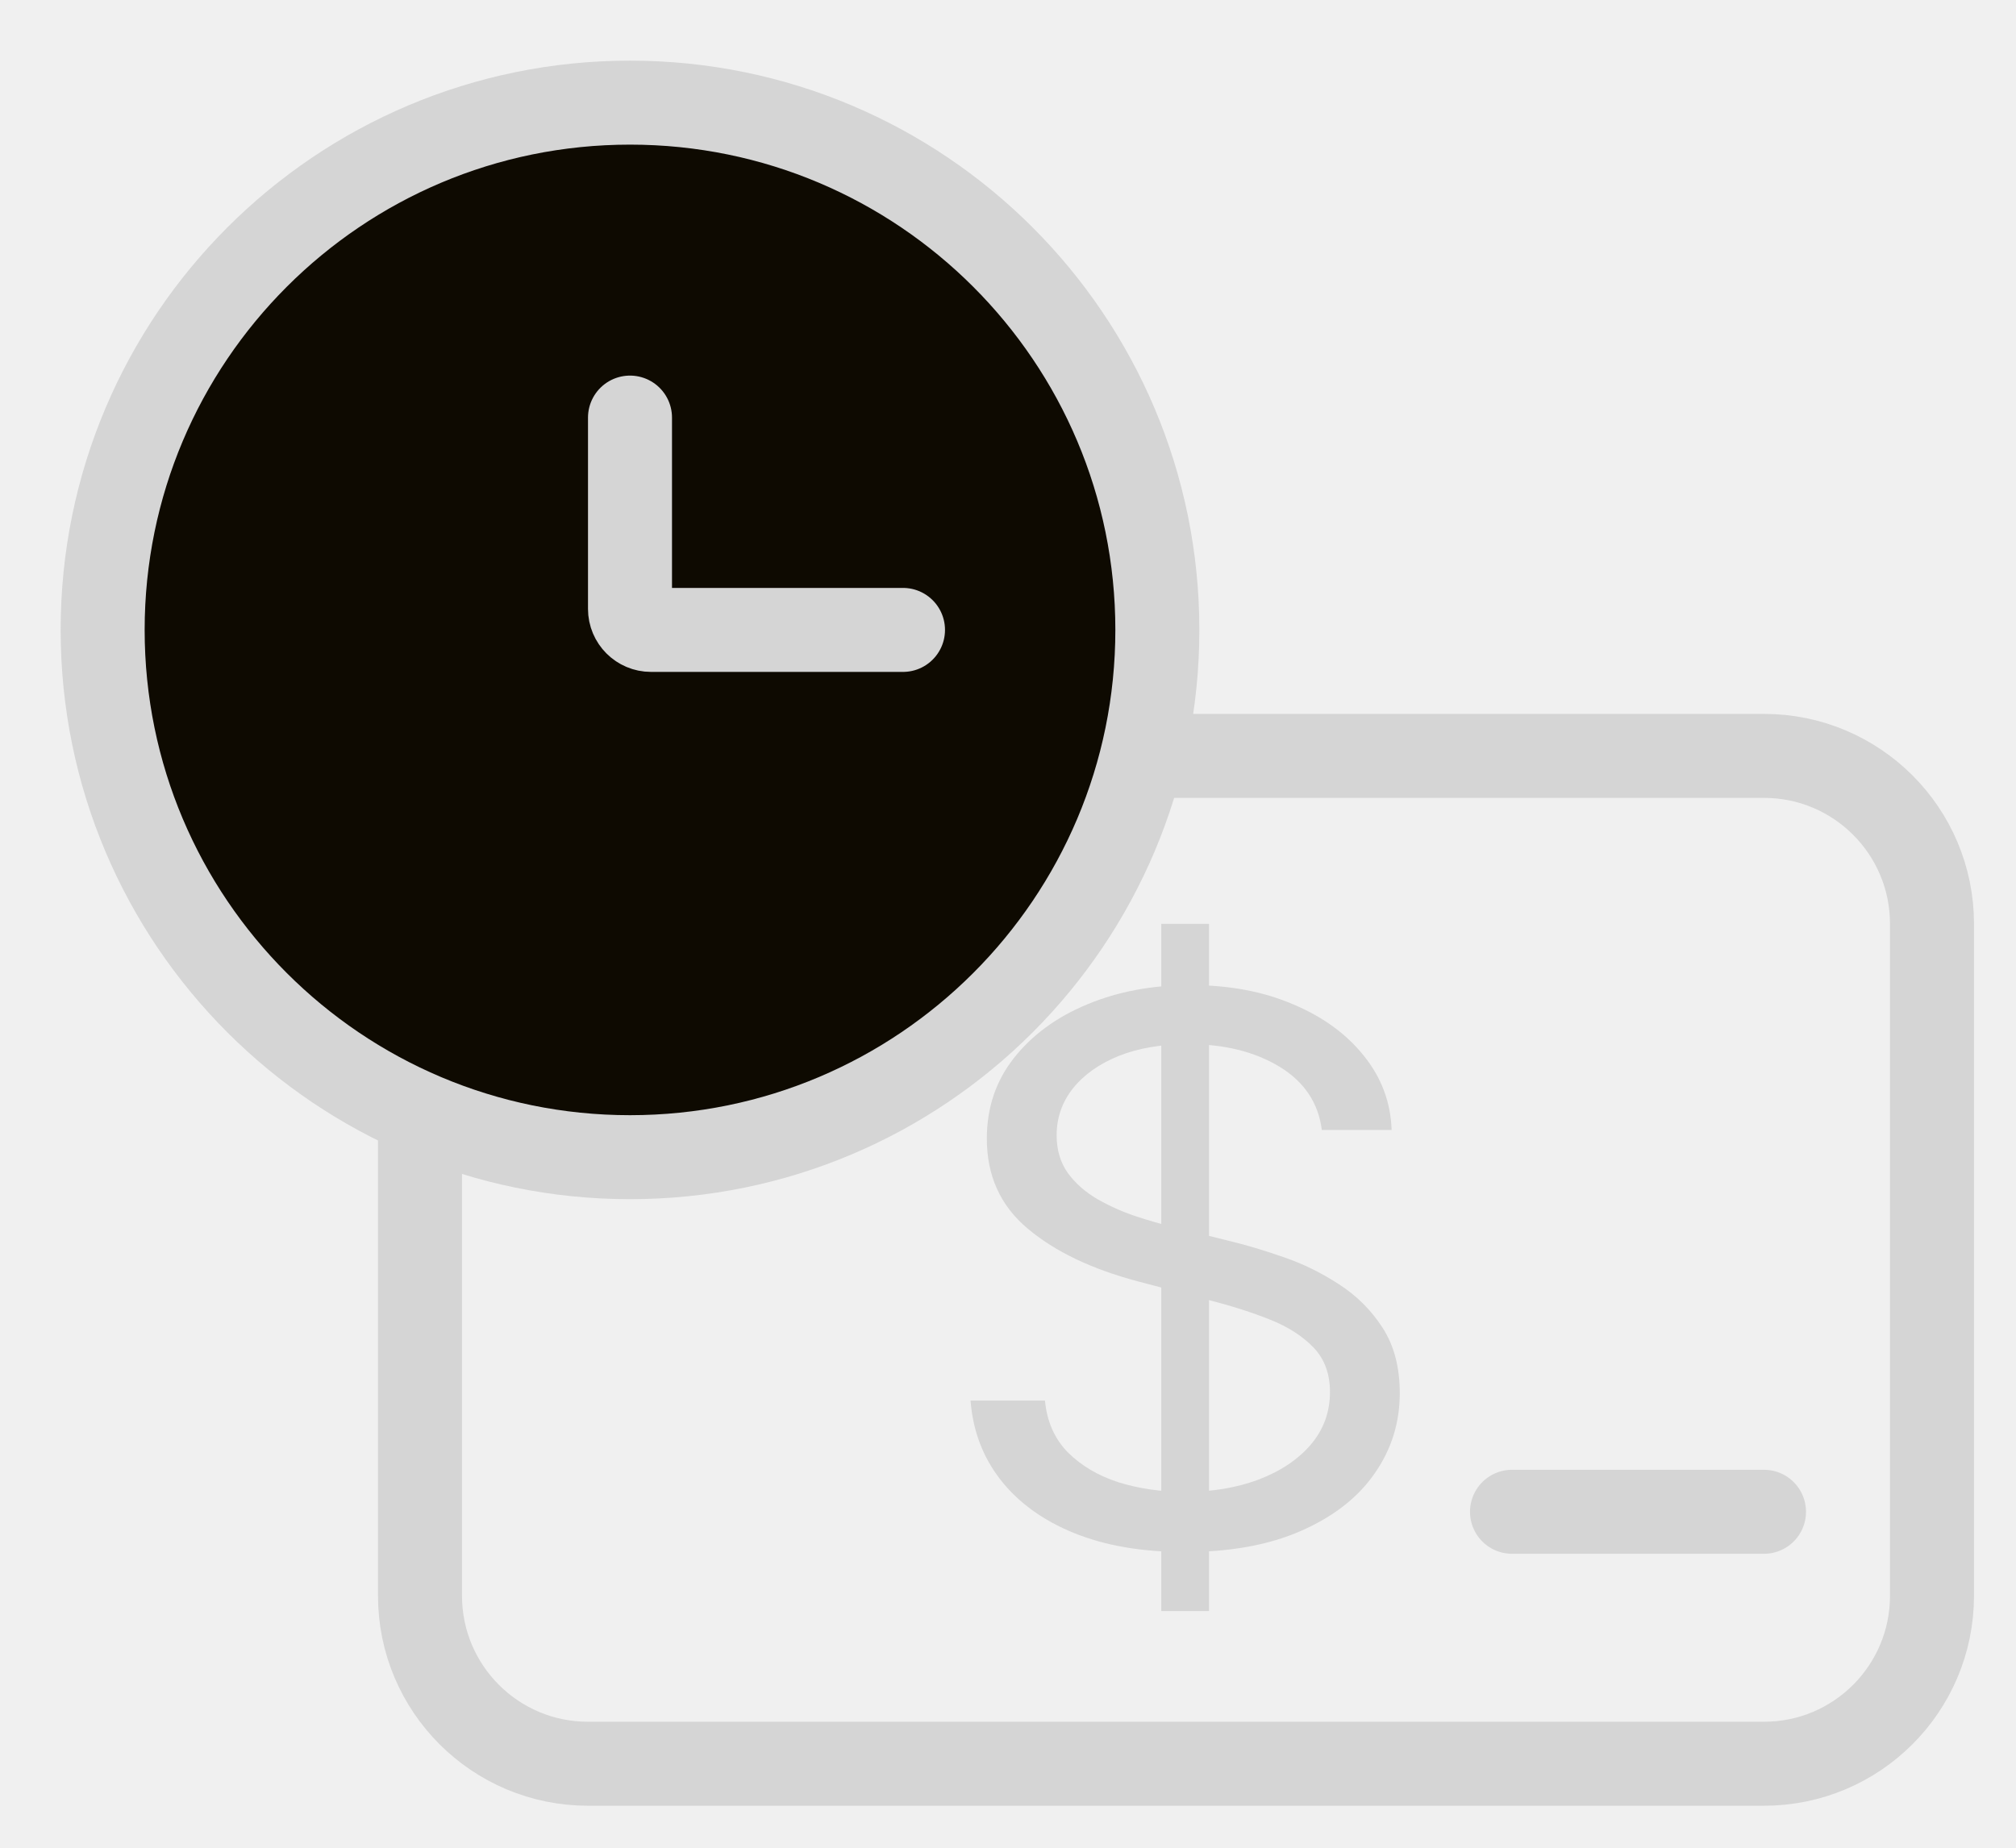
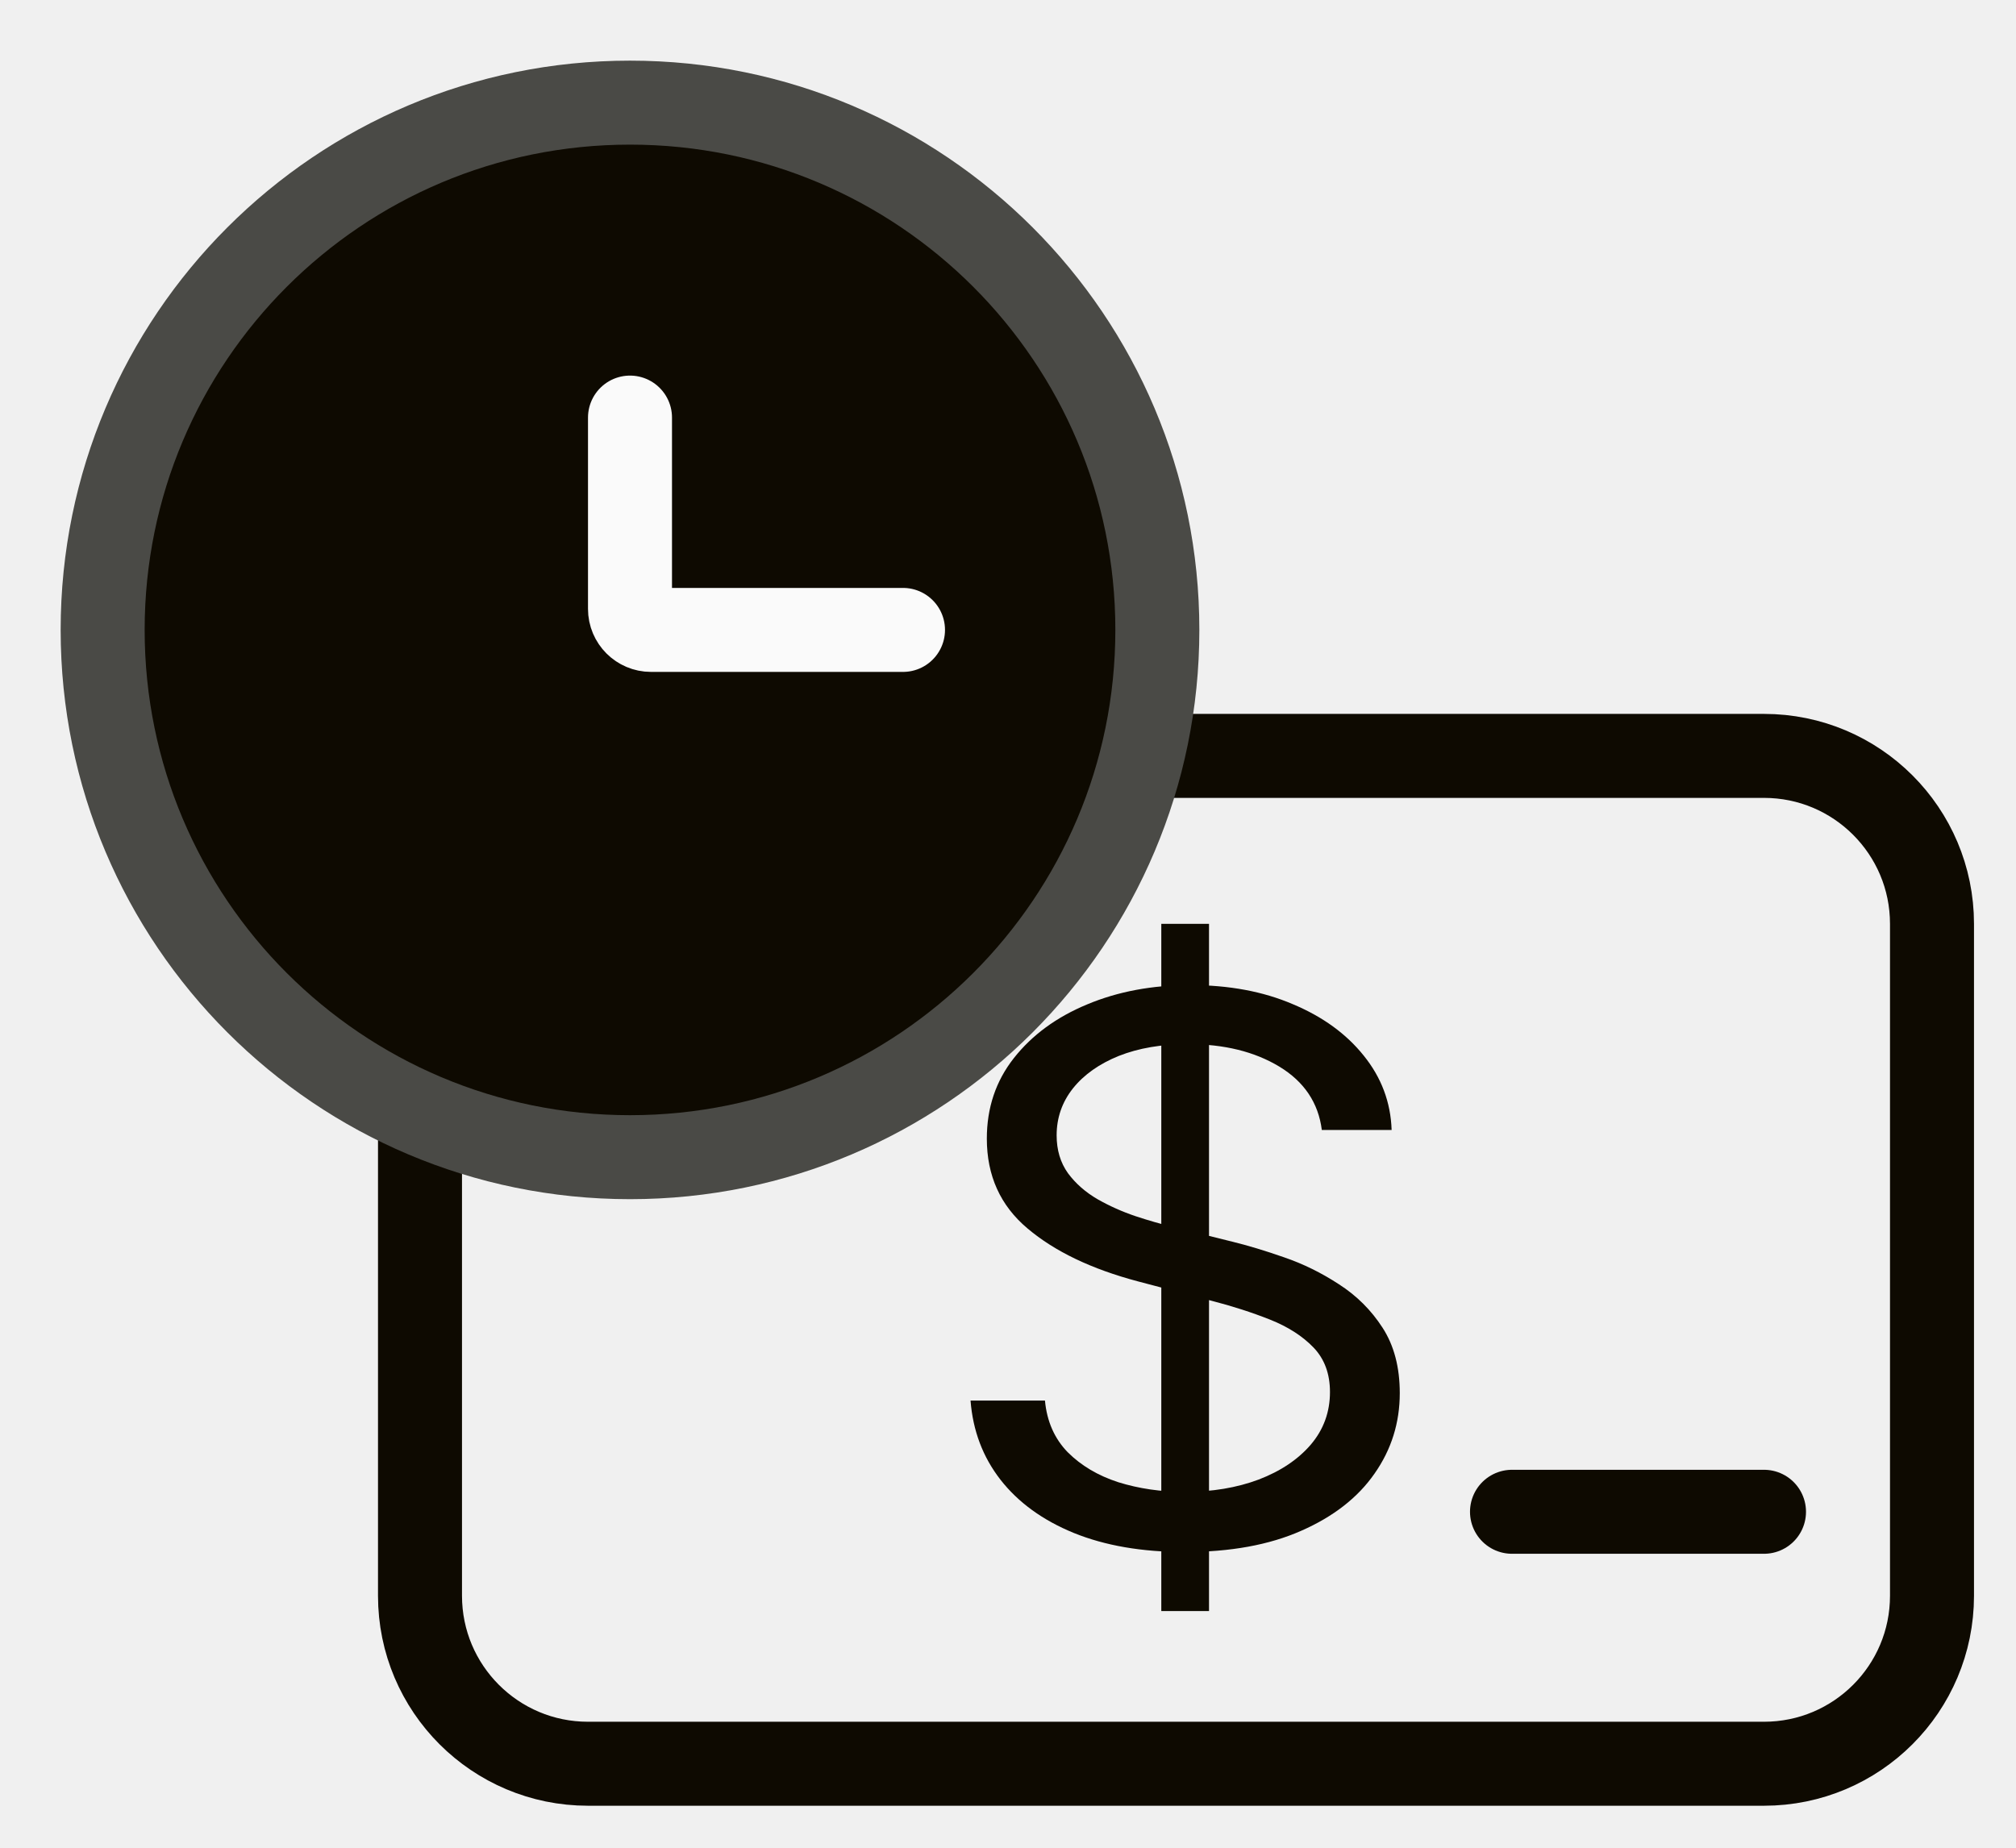
<svg xmlns="http://www.w3.org/2000/svg" width="24" height="22" viewBox="0 0 24 22" fill="none">
-   <rect x="5" y="9" width="18" height="12" rx="2" stroke="#D5D5D5" />
-   <path d="M7 12H10" stroke="#D5D5D5" stroke-linecap="round" />
-   <path d="M18 18H21" stroke="#D5D5D5" stroke-linecap="round" />
-   <g clip-path="url(#clip0_2063_844)">
-     <path d="M13.825 19.182V11H14.393V19.182H13.825ZM15.736 13.454C15.695 13.131 15.526 12.879 15.231 12.7C14.935 12.521 14.573 12.432 14.144 12.432C13.83 12.432 13.555 12.479 13.32 12.572C13.087 12.666 12.904 12.795 12.773 12.959C12.643 13.123 12.579 13.31 12.579 13.518C12.579 13.693 12.624 13.843 12.714 13.969C12.806 14.093 12.924 14.196 13.067 14.279C13.21 14.36 13.36 14.427 13.517 14.48C13.674 14.532 13.818 14.573 13.95 14.605L14.67 14.784C14.855 14.829 15.06 14.891 15.286 14.97C15.515 15.048 15.733 15.156 15.941 15.292C16.151 15.427 16.324 15.599 16.46 15.81C16.596 16.021 16.664 16.28 16.664 16.587C16.664 16.94 16.564 17.26 16.363 17.546C16.165 17.831 15.874 18.058 15.491 18.226C15.11 18.395 14.647 18.479 14.102 18.479C13.594 18.479 13.155 18.403 12.783 18.252C12.414 18.101 12.123 17.89 11.911 17.619C11.7 17.348 11.582 17.034 11.554 16.676H12.44C12.463 16.923 12.553 17.128 12.71 17.29C12.87 17.45 13.07 17.569 13.313 17.648C13.557 17.724 13.821 17.763 14.102 17.763C14.43 17.763 14.724 17.714 14.985 17.616C15.246 17.516 15.453 17.377 15.605 17.2C15.757 17.021 15.833 16.812 15.833 16.574C15.833 16.357 15.768 16.18 15.636 16.043C15.505 15.907 15.331 15.796 15.117 15.711C14.902 15.626 14.67 15.551 14.421 15.487L13.548 15.257C12.994 15.11 12.556 14.9 12.233 14.627C11.909 14.355 11.748 13.998 11.748 13.557C11.748 13.19 11.855 12.871 12.07 12.598C12.287 12.323 12.578 12.11 12.942 11.959C13.309 11.805 13.719 11.729 14.171 11.729C14.629 11.729 15.035 11.804 15.39 11.956C15.746 12.105 16.027 12.309 16.235 12.569C16.445 12.829 16.556 13.124 16.567 13.454H15.736Z" fill="#D5D5D5" />
+   <rect x="5" y="9" width="18" height="12" rx="2" stroke="#0E0A01" />
+   <path d="M7 12H10" stroke="#0E0A01" stroke-linecap="round" />
+   <path d="M18 18H21" stroke="#0E0A01" stroke-linecap="round" />
+   <g clip-path="url(#clip0_2168_324)">
+     <path d="M13.825 19.182V11H14.393V19.182H13.825ZM15.736 13.454C15.695 13.131 15.526 12.879 15.231 12.7C14.935 12.521 14.573 12.432 14.144 12.432C13.83 12.432 13.555 12.479 13.32 12.572C13.087 12.666 12.904 12.795 12.773 12.959C12.643 13.123 12.579 13.31 12.579 13.518C12.579 13.693 12.624 13.843 12.714 13.969C12.806 14.093 12.924 14.196 13.067 14.279C13.21 14.36 13.36 14.427 13.517 14.48C13.674 14.532 13.818 14.573 13.95 14.605L14.67 14.784C14.855 14.829 15.06 14.891 15.286 14.97C15.515 15.048 15.733 15.156 15.941 15.292C16.151 15.427 16.324 15.599 16.46 15.81C16.596 16.021 16.664 16.28 16.664 16.587C16.664 16.94 16.564 17.26 16.363 17.546C16.165 17.831 15.874 18.058 15.491 18.226C15.11 18.395 14.647 18.479 14.102 18.479C13.594 18.479 13.155 18.403 12.783 18.252C12.414 18.101 12.123 17.89 11.911 17.619C11.7 17.348 11.582 17.034 11.554 16.676H12.44C12.463 16.923 12.553 17.128 12.71 17.29C12.87 17.45 13.07 17.569 13.313 17.648C13.557 17.724 13.821 17.763 14.102 17.763C14.43 17.763 14.724 17.714 14.985 17.616C15.246 17.516 15.453 17.377 15.605 17.2C15.757 17.021 15.833 16.812 15.833 16.574C15.833 16.357 15.768 16.18 15.636 16.043C15.505 15.907 15.331 15.796 15.117 15.711C14.902 15.626 14.67 15.551 14.421 15.487L13.548 15.257C12.994 15.11 12.556 14.9 12.233 14.627C11.909 14.355 11.748 13.998 11.748 13.557C11.748 13.19 11.855 12.871 12.07 12.598C12.287 12.323 12.578 12.11 12.942 11.959C13.309 11.805 13.719 11.729 14.171 11.729C14.629 11.729 15.035 11.804 15.39 11.956C15.746 12.105 16.027 12.309 16.235 12.569C16.445 12.829 16.556 13.124 16.567 13.454H15.736Z" fill="#0E0A01" />
  </g>
-   <circle cx="7.5" cy="7.5" r="6.278" fill="#0E0A01" stroke="#D5D5D5" />
-   <path d="M10.75 7.5H7.75C7.612 7.5 7.5 7.388 7.5 7.25V4.972" stroke="#D5D5D5" stroke-linecap="round" />
+   <circle cx="7.5" cy="7.5" r="6.278" fill="#0E0A01" stroke="#4A4A46" />
+   <path d="M10.75 7.5H7.75C7.612 7.5 7.5 7.388 7.5 7.25V4.972" stroke="#FAFAFA" stroke-linecap="round" />
  <defs>
-     <clipPath id="clip0_2063_844">
+     <clipPath id="clip0_2168_324">
      <rect width="6" height="9" fill="white" transform="translate(11 11)" />
    </clipPath>
  </defs>
</svg>
